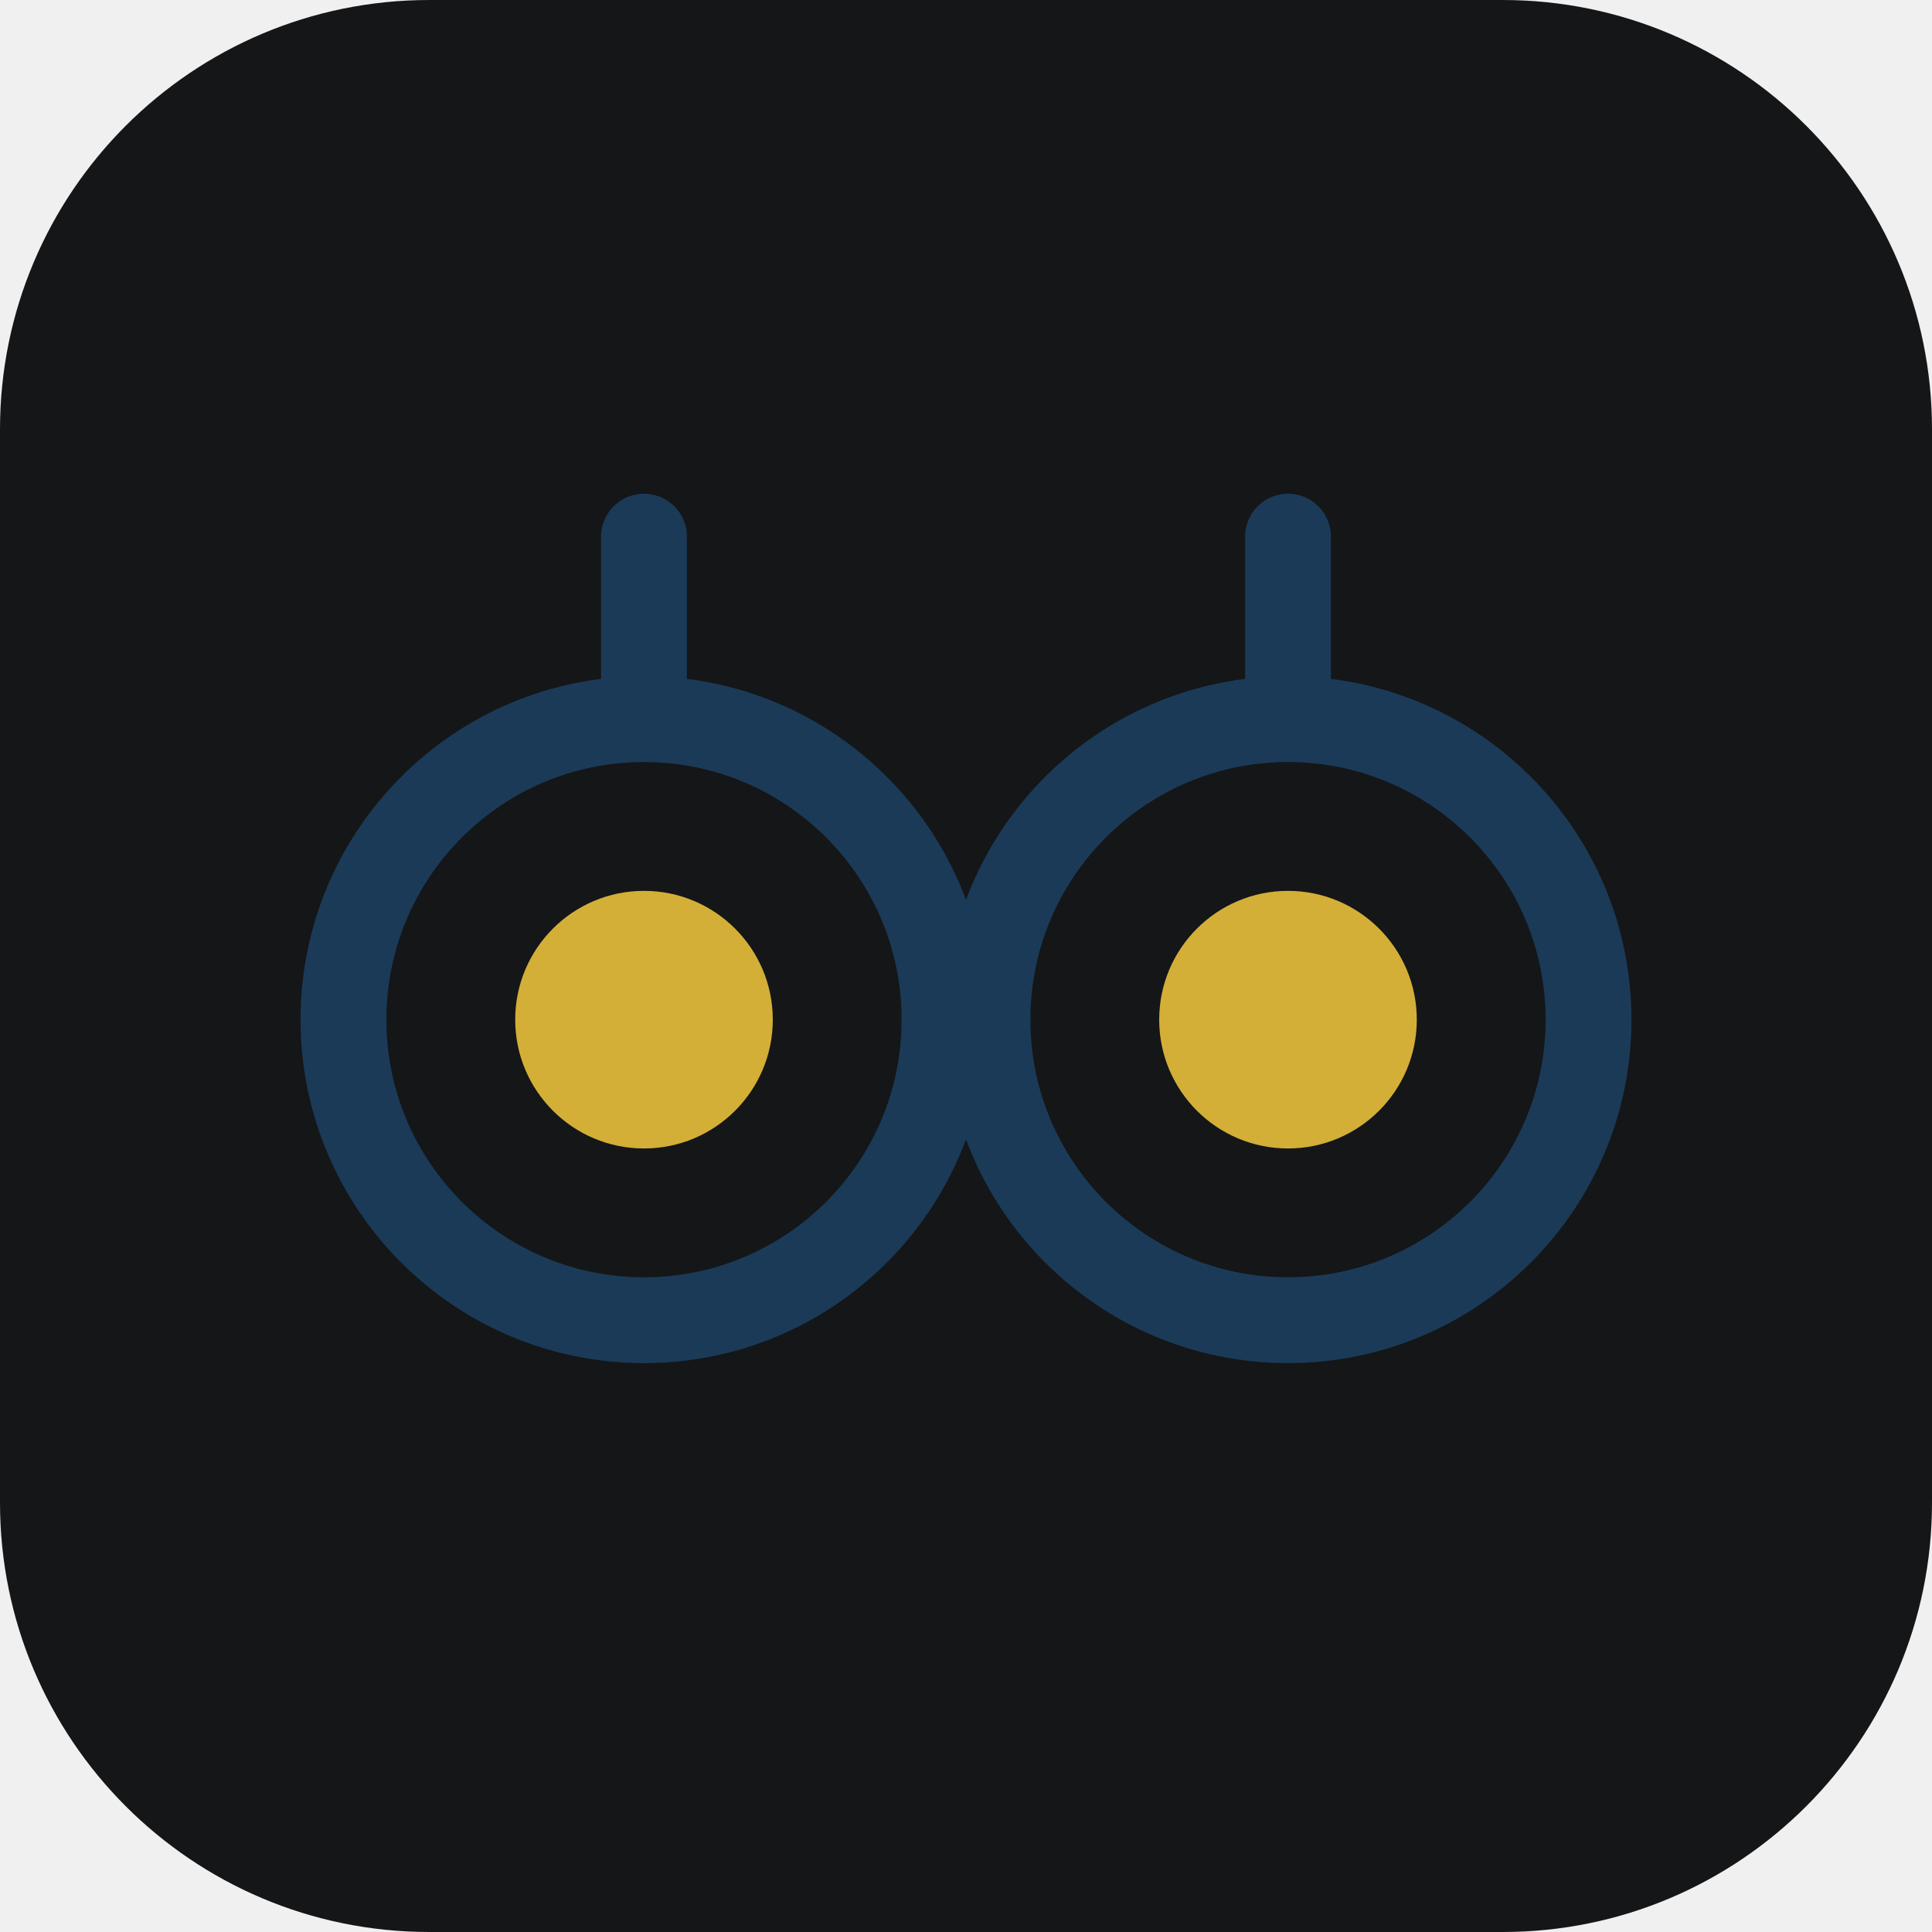
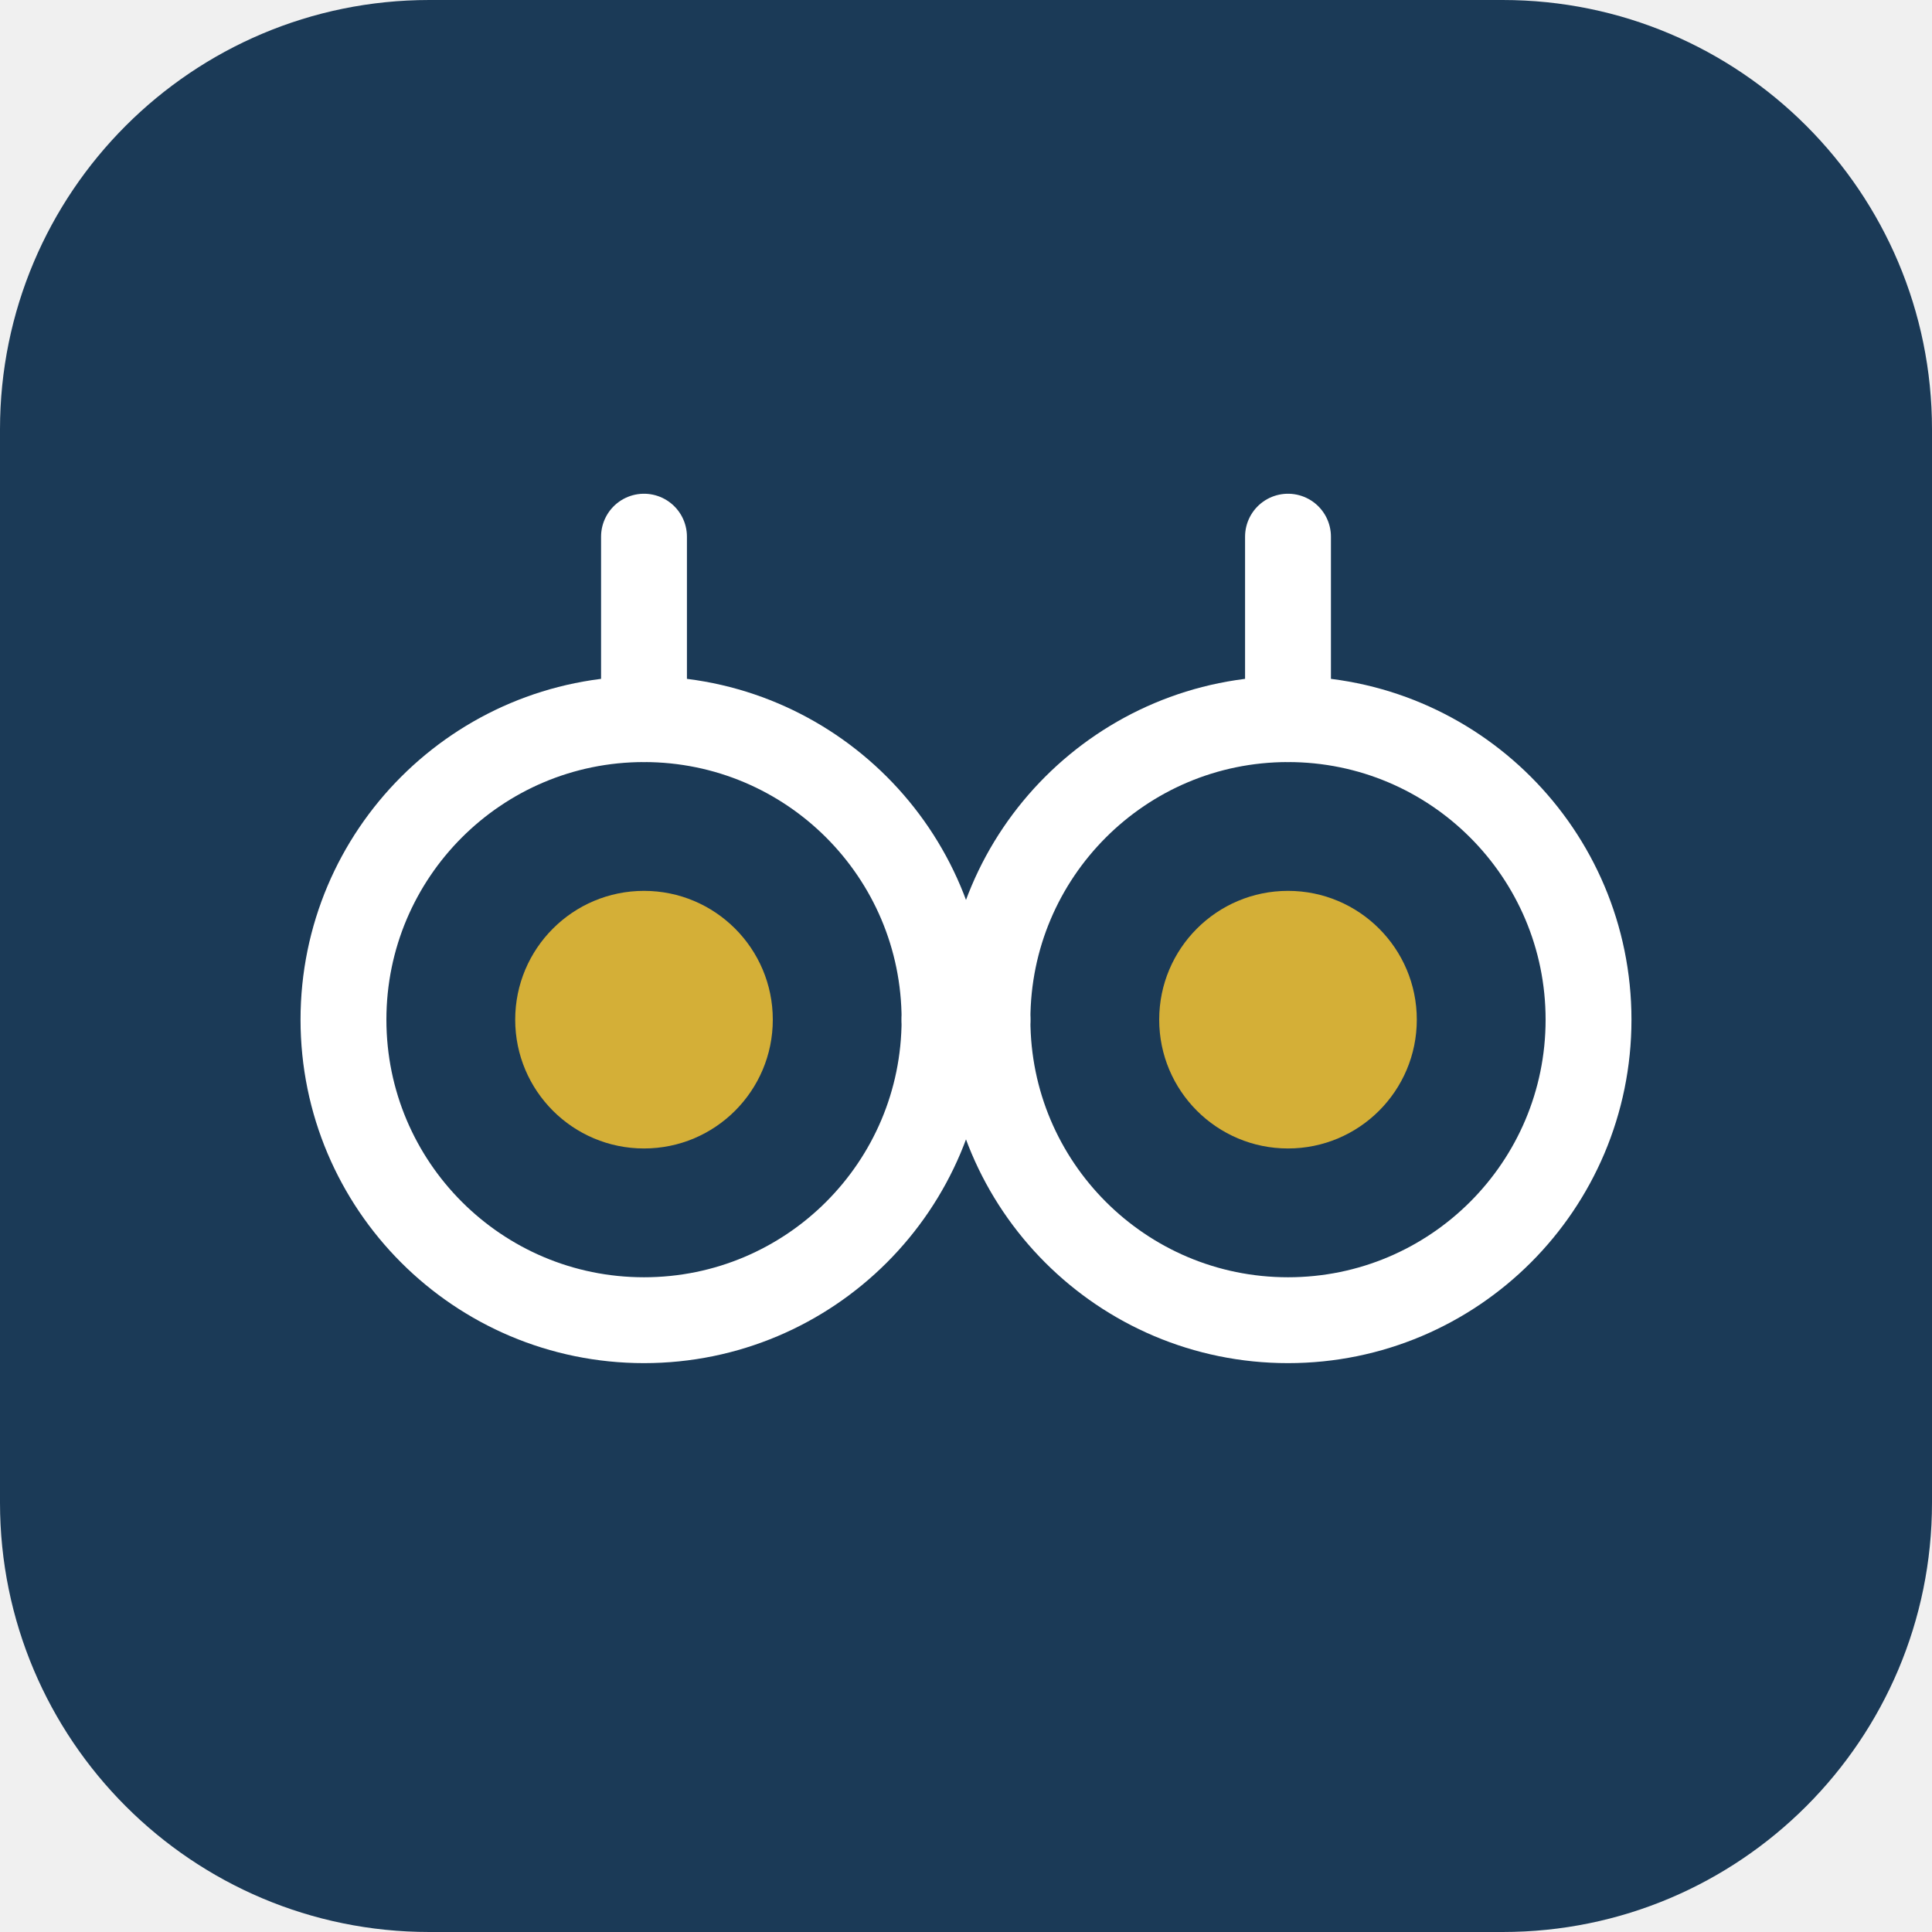
<svg xmlns="http://www.w3.org/2000/svg" width="180" height="180" viewBox="0 0 180 180" fill="none">
-   <rect width="180" height="180" rx="40" fill="#141618" />
-   <circle cx="60" cy="95" r="28" stroke="#1B3A57" stroke-width="8" fill="none" />
+   <rect width="180" height="180" rx="40" fill="#1B3A57" />
+   <circle cx="60" cy="95" r="28" stroke="#FFFFFF" stroke-width="8" fill="none" />
  <circle cx="60" cy="95" r="12" fill="#D4AF37" />
-   <circle cx="120" cy="95" r="28" stroke="#1B3A57" stroke-width="8" fill="none" />
+   <circle cx="120" cy="95" r="28" stroke="#FFFFFF" stroke-width="8" fill="none" />
  <circle cx="120" cy="95" r="12" fill="#D4AF37" />
-   <path d="M88 95H92" stroke="#1B3A57" stroke-width="8" stroke-linecap="round" />
-   <path d="M60 67V50" stroke="#1B3A57" stroke-width="8" stroke-linecap="round" />
-   <path d="M120 67V50" stroke="#1B3A57" stroke-width="8" stroke-linecap="round" />
+   <path d="M88 95H92" stroke="#FFFFFF" stroke-width="8" stroke-linecap="round" />
+   <path d="M60 67V50" stroke="#FFFFFF" stroke-width="8" stroke-linecap="round" />
+   <path d="M120 67V50" stroke="#FFFFFF" stroke-width="8" stroke-linecap="round" />
</svg>
